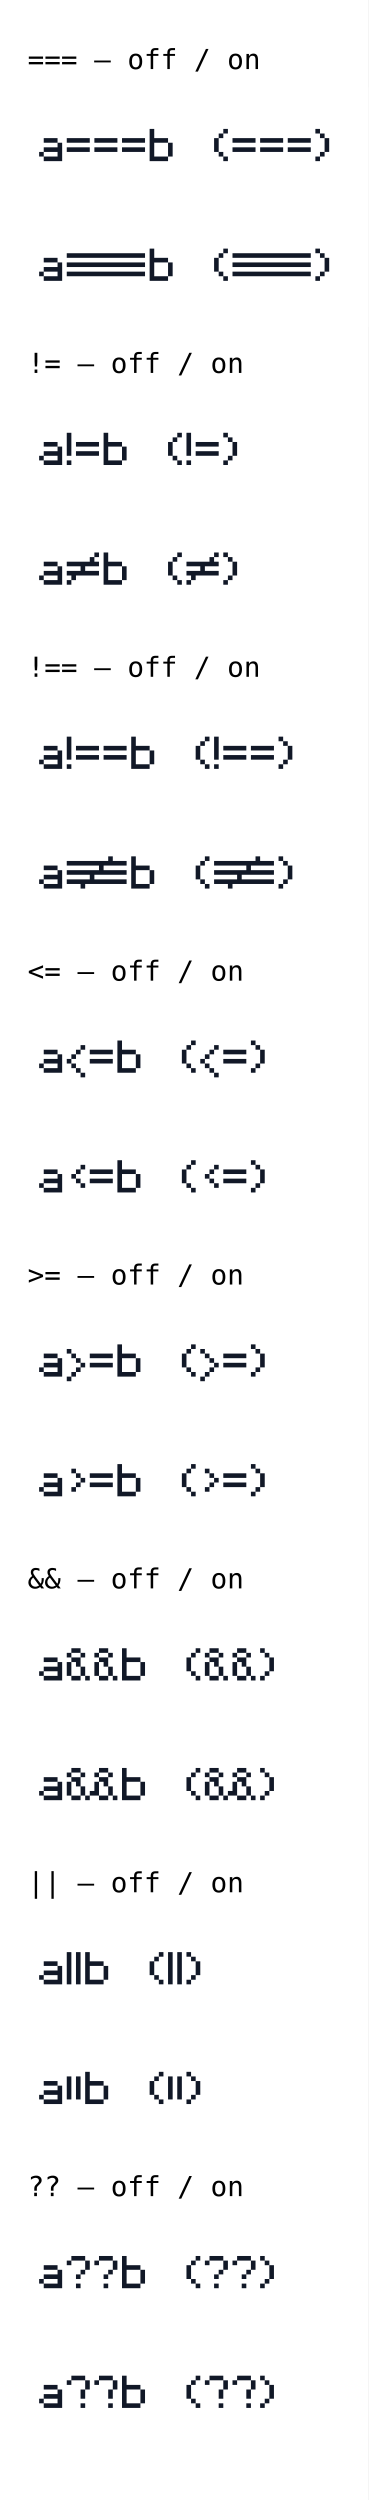
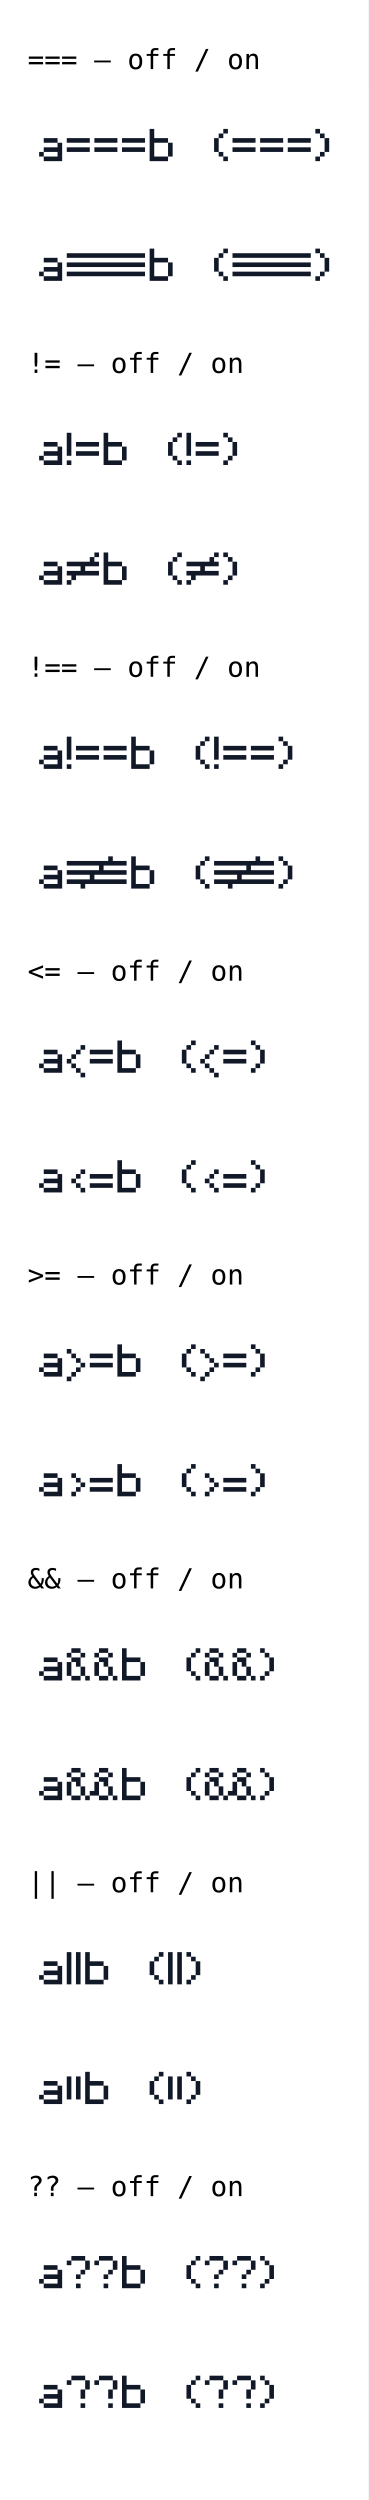
<svg xmlns="http://www.w3.org/2000/svg" width="160" height="1086">
  <rect width="100%" height="100%" fill="white" />
  <text x="12" y="30" font-family="monospace" font-size="12">=== — off / on</text>
  <svg width="160" height="52" viewBox="0 0 160 52" x="0" y="38">
    <rect width="100%" height="100%" fill="#ffffff" />
    <path d="M150 200V100H250H350H450V200H350H250ZM150 200V300H250H350H450V400H350H250H150V500H250H350H450V400H550V300V200V100V0H450H350H250H150V100H50V200Z" fill="#111827" transform="translate(16 32) scale(0.02 -0.02)" />
    <path d="M50 300H150H250H350H450H550V200H450H350H250H150H50ZM50 500H150H250H350H450H550V400H450H350H250H150H50Z" fill="#111827" transform="translate(28 32) scale(0.02 -0.02)" />
    <path d="M50 300H150H250H350H450H550V200H450H350H250H150H50ZM50 500H150H250H350H450H550V400H450H350H250H150H50Z" fill="#111827" transform="translate(40 32) scale(0.02 -0.02)" />
    <path d="M50 300H150H250H350H450H550V200H450H350H250H150H50ZM50 500H150H250H350H450H550V400H450H350H250H150H50Z" fill="#111827" transform="translate(52 32) scale(0.02 -0.02)" />
    <path d="M150 400V300V200V100H250H350H450V200V300V400H350H250ZM50 700H150V600V500H250H350H450V400H550V300V200V100H450V0H350H250H150H50V100V200V300V400V500V600Z" fill="#111827" transform="translate(64 32) scale(0.02 -0.02)" />
    <path d="" fill="#111827" transform="translate(76 32) scale(0.02 -0.02)" />
    <path d="" fill="#111827" transform="translate(84 32) scale(0.02 -0.02)" />
    <path d="M250 600V700H350V600ZM250 600V500H150V600ZM150 500V400V300V200H250V100H350V0H250V100H150V200H50V300V400V500Z" fill="#111827" transform="translate(92 32) scale(0.02 -0.02)" />
    <path d="M50 300H150H250H350H450H550V200H450H350H250H150H50ZM50 500H150H250H350H450H550V400H450H350H250H150H50Z" fill="#111827" transform="translate(100 32) scale(0.02 -0.02)" />
    <path d="M50 300H150H250H350H450H550V200H450H350H250H150H50ZM50 500H150H250H350H450H550V400H450H350H250H150H50Z" fill="#111827" transform="translate(112 32) scale(0.02 -0.02)" />
    <path d="M50 300H150H250H350H450H550V200H450H350H250H150H50ZM50 500H150H250H350H450H550V400H450H350H250H150H50Z" fill="#111827" transform="translate(124 32) scale(0.02 -0.02)" />
    <path d="M50 700H150V600H250V500H350V400V300V200H250V100H150V0H50V100H150V200H250V300V400V500H150V600H50Z" fill="#111827" transform="translate(136 32) scale(0.02 -0.02)" />
  </svg>
  <svg width="160" height="52" viewBox="0 0 160 52" x="0" y="90">
    <rect width="100%" height="100%" fill="#ffffff" />
    <path d="M150 200V100H250H350H450V200H350H250ZM150 200V300H250H350H450V400H350H250H150V500H250H350H450V400H550V300V200V100V0H450H350H250H150V100H50V200Z" fill="#111827" transform="translate(16 32) scale(0.02 -0.02)" />
    <path d="M50 200H150H250H350H450H550H650H750H850H950H1050H1150H1250H1350H1450H1550H1650H1750V100H1650H1550H1450H1350H1250H1150H1050H950H850H750H650H550H450H350H250H150H50ZM50 400H150H250H350H450H550H650H750H850H950H1050H1150H1250H1350H1450H1550H1650H1750V300H1650H1550H1450H1350H1250H1150H1050H950H850H750H650H550H450H350H250H150H50ZM50 600H150H250H350H450H550H650H750H850H950H1050H1150H1250H1350H1450H1550H1650H1750V500H1650H1550H1450H1350H1250H1150H1050H950H850H750H650H550H450H350H250H150H50Z" fill="#111827" transform="translate(28 32) scale(0.02 -0.02)" />
    <path d="M150 400V300V200V100H250H350H450V200V300V400H350H250ZM50 700H150V600V500H250H350H450V400H550V300V200V100H450V0H350H250H150H50V100V200V300V400V500V600Z" fill="#111827" transform="translate(64 32) scale(0.02 -0.02)" />
    <path d="" fill="#111827" transform="translate(76 32) scale(0.02 -0.02)" />
    <path d="" fill="#111827" transform="translate(84 32) scale(0.02 -0.02)" />
    <path d="M250 600V700H350V600ZM250 600V500H150V600ZM150 500V400V300V200H250V100H350V0H250V100H150V200H50V300V400V500Z" fill="#111827" transform="translate(92 32) scale(0.02 -0.02)" />
    <path d="M50 200H150H250H350H450H550H650H750H850H950H1050H1150H1250H1350H1450H1550H1650H1750V100H1650H1550H1450H1350H1250H1150H1050H950H850H750H650H550H450H350H250H150H50ZM50 400H150H250H350H450H550H650H750H850H950H1050H1150H1250H1350H1450H1550H1650H1750V300H1650H1550H1450H1350H1250H1150H1050H950H850H750H650H550H450H350H250H150H50ZM50 600H150H250H350H450H550H650H750H850H950H1050H1150H1250H1350H1450H1550H1650H1750V500H1650H1550H1450H1350H1250H1150H1050H950H850H750H650H550H450H350H250H150H50Z" fill="#111827" transform="translate(100 32) scale(0.02 -0.02)" />
    <path d="M50 700H150V600H250V500H350V400V300V200H250V100H150V0H50V100H150V200H250V300V400V500H150V600H50Z" fill="#111827" transform="translate(136 32) scale(0.02 -0.02)" />
  </svg>
  <text x="12" y="162" font-family="monospace" font-size="12">!= — off / on</text>
  <svg width="120" height="52" viewBox="0 0 120 52" x="0" y="170">
    <rect width="100%" height="100%" fill="#ffffff" />
    <path d="M150 200V100H250H350H450V200H350H250ZM150 200V300H250H350H450V400H350H250H150V500H250H350H450V400H550V300V200V100V0H450H350H250H150V100H50V200Z" fill="#111827" transform="translate(16 32) scale(0.02 -0.02)" />
    <path d="M50 100H150V0H50ZM50 700H150V600V500V400V300V200H50V300V400V500V600Z" fill="#111827" transform="translate(28 32) scale(0.02 -0.02)" />
    <path d="M50 300H150H250H350H450H550V200H450H350H250H150H50ZM50 500H150H250H350H450H550V400H450H350H250H150H50Z" fill="#111827" transform="translate(32 32) scale(0.02 -0.02)" />
    <path d="M150 400V300V200V100H250H350H450V200V300V400H350H250ZM50 700H150V600V500H250H350H450V400H550V300V200V100H450V0H350H250H150H50V100V200V300V400V500V600Z" fill="#111827" transform="translate(44 32) scale(0.02 -0.02)" />
    <path d="" fill="#111827" transform="translate(56 32) scale(0.02 -0.02)" />
    <path d="" fill="#111827" transform="translate(64 32) scale(0.02 -0.02)" />
    <path d="M250 600V700H350V600ZM250 600V500H150V600ZM150 500V400V300V200H250V100H350V0H250V100H150V200H50V300V400V500Z" fill="#111827" transform="translate(72 32) scale(0.02 -0.02)" />
    <path d="M50 100H150V0H50ZM50 700H150V600V500V400V300V200H50V300V400V500V600Z" fill="#111827" transform="translate(80 32) scale(0.02 -0.02)" />
    <path d="M50 300H150H250H350H450H550V200H450H350H250H150H50ZM50 500H150H250H350H450H550V400H450H350H250H150H50Z" fill="#111827" transform="translate(84 32) scale(0.02 -0.02)" />
    <path d="M50 700H150V600H250V500H350V400V300V200H250V100H150V0H50V100H150V200H250V300V400V500H150V600H50Z" fill="#111827" transform="translate(96 32) scale(0.02 -0.02)" />
  </svg>
  <svg width="120" height="52" viewBox="0 0 120 52" x="0" y="222">
    <rect width="100%" height="100%" fill="#ffffff" />
    <path d="M150 200V100H250H350H450V200H350H250ZM150 200V300H250H350H450V400H350H250H150V500H250H350H450V400H550V300V200V100V0H450H350H250H150V100H50V200Z" fill="#111827" transform="translate(16 32) scale(0.02 -0.02)" />
    <path d="M50 500H150H250H350H450H550V600H650V700H750V600H650V500H750V400H650H550H450V300H550H650H750V200H650H550H450H350H250V100H150V0H50V100H150V200H50V300H150H250H350V400H250H150H50Z" fill="#111827" transform="translate(28 32) scale(0.02 -0.02)" />
    <path d="M150 400V300V200V100H250H350H450V200V300V400H350H250ZM50 700H150V600V500H250H350H450V400H550V300V200V100H450V0H350H250H150H50V100V200V300V400V500V600Z" fill="#111827" transform="translate(44 32) scale(0.02 -0.02)" />
    <path d="" fill="#111827" transform="translate(56 32) scale(0.02 -0.02)" />
    <path d="" fill="#111827" transform="translate(64 32) scale(0.02 -0.02)" />
    <path d="M250 600V700H350V600ZM250 600V500H150V600ZM150 500V400V300V200H250V100H350V0H250V100H150V200H50V300V400V500Z" fill="#111827" transform="translate(72 32) scale(0.02 -0.02)" />
    <path d="M50 500H150H250H350H450H550V600H650V700H750V600H650V500H750V400H650H550H450V300H550H650H750V200H650H550H450H350H250V100H150V0H50V100H150V200H50V300H150H250H350V400H250H150H50Z" fill="#111827" transform="translate(80 32) scale(0.02 -0.02)" />
    <path d="M50 700H150V600H250V500H350V400V300V200H250V100H150V0H50V100H150V200H250V300V400V500H150V600H50Z" fill="#111827" transform="translate(96 32) scale(0.02 -0.02)" />
  </svg>
  <text x="12" y="294" font-family="monospace" font-size="12">!== — off / on</text>
  <svg width="144" height="52" viewBox="0 0 144 52" x="0" y="302">
    <rect width="100%" height="100%" fill="#ffffff" />
    <path d="M150 200V100H250H350H450V200H350H250ZM150 200V300H250H350H450V400H350H250H150V500H250H350H450V400H550V300V200V100V0H450H350H250H150V100H50V200Z" fill="#111827" transform="translate(16 32) scale(0.02 -0.02)" />
    <path d="M50 100H150V0H50ZM50 700H150V600V500V400V300V200H50V300V400V500V600Z" fill="#111827" transform="translate(28 32) scale(0.02 -0.02)" />
    <path d="M50 300H150H250H350H450H550V200H450H350H250H150H50ZM50 500H150H250H350H450H550V400H450H350H250H150H50Z" fill="#111827" transform="translate(32 32) scale(0.02 -0.02)" />
    <path d="M50 300H150H250H350H450H550V200H450H350H250H150H50ZM50 500H150H250H350H450H550V400H450H350H250H150H50Z" fill="#111827" transform="translate(44 32) scale(0.02 -0.02)" />
    <path d="M150 400V300V200V100H250H350H450V200V300V400H350H250ZM50 700H150V600V500H250H350H450V400H550V300V200V100H450V0H350H250H150H50V100V200V300V400V500V600Z" fill="#111827" transform="translate(56 32) scale(0.02 -0.02)" />
    <path d="" fill="#111827" transform="translate(68 32) scale(0.02 -0.02)" />
    <path d="" fill="#111827" transform="translate(76 32) scale(0.02 -0.02)" />
    <path d="M250 600V700H350V600ZM250 600V500H150V600ZM150 500V400V300V200H250V100H350V0H250V100H150V200H50V300V400V500Z" fill="#111827" transform="translate(84 32) scale(0.02 -0.02)" />
    <path d="M50 100H150V0H50ZM50 700H150V600V500V400V300V200H50V300V400V500V600Z" fill="#111827" transform="translate(92 32) scale(0.02 -0.02)" />
    <path d="M50 300H150H250H350H450H550V200H450H350H250H150H50ZM50 500H150H250H350H450H550V400H450H350H250H150H50Z" fill="#111827" transform="translate(96 32) scale(0.02 -0.02)" />
    <path d="M50 300H150H250H350H450H550V200H450H350H250H150H50ZM50 500H150H250H350H450H550V400H450H350H250H150H50Z" fill="#111827" transform="translate(108 32) scale(0.02 -0.02)" />
    <path d="M50 700H150V600H250V500H350V400V300V200H250V100H150V0H50V100H150V200H250V300V400V500H150V600H50Z" fill="#111827" transform="translate(120 32) scale(0.02 -0.02)" />
  </svg>
  <svg width="144" height="52" viewBox="0 0 144 52" x="0" y="354">
    <rect width="100%" height="100%" fill="#ffffff" />
    <path d="M150 200V100H250H350H450V200H350H250ZM150 200V300H250H350H450V400H350H250H150V500H250H350H450V400H550V300V200V100V0H450H350H250H150V100H50V200Z" fill="#111827" transform="translate(16 32) scale(0.02 -0.02)" />
    <path d="M50 600H150H250H350H450H550H650H750H850H950V700H1050V600H1150H1250H1350V500H1250H1150H1050H950H850V400H950H1050H1150H1250H1350V300H1250H1150H1050H950H850H750H650V200H750H850H950H1050H1150H1250H1350V100H1250H1150H1050H950H850H750H650H550H450V0H350V100H250H150H50V200H150H250H350H450H550V300H450H350H250H150H50V400H150H250H350H450H550H650H750V500H650H550H450H350H250H150H50Z" fill="#111827" transform="translate(28 32) scale(0.02 -0.02)" />
    <path d="M150 400V300V200V100H250H350H450V200V300V400H350H250ZM50 700H150V600V500H250H350H450V400H550V300V200V100H450V0H350H250H150H50V100V200V300V400V500V600Z" fill="#111827" transform="translate(56 32) scale(0.02 -0.02)" />
    <path d="" fill="#111827" transform="translate(68 32) scale(0.02 -0.02)" />
    <path d="" fill="#111827" transform="translate(76 32) scale(0.02 -0.02)" />
    <path d="M250 600V700H350V600ZM250 600V500H150V600ZM150 500V400V300V200H250V100H350V0H250V100H150V200H50V300V400V500Z" fill="#111827" transform="translate(84 32) scale(0.02 -0.02)" />
    <path d="M50 600H150H250H350H450H550H650H750H850H950V700H1050V600H1150H1250H1350V500H1250H1150H1050H950H850V400H950H1050H1150H1250H1350V300H1250H1150H1050H950H850H750H650V200H750H850H950H1050H1150H1250H1350V100H1250H1150H1050H950H850H750H650H550H450V0H350V100H250H150H50V200H150H250H350H450H550V300H450H350H250H150H50V400H150H250H350H450H550H650H750V500H650H550H450H350H250H150H50Z" fill="#111827" transform="translate(92 32) scale(0.02 -0.02)" />
    <path d="M50 700H150V600H250V500H350V400V300V200H250V100H150V0H50V100H150V200H250V300V400V500H150V600H50Z" fill="#111827" transform="translate(120 32) scale(0.02 -0.02)" />
  </svg>
  <text x="12" y="426" font-family="monospace" font-size="12">&lt;= — off / on</text>
  <svg width="132" height="52" viewBox="0 0 132 52" x="0" y="434">
    <rect width="100%" height="100%" fill="#ffffff" />
    <path d="M150 200V100H250H350H450V200H350H250ZM150 200V300H250H350H450V400H350H250H150V500H250H350H450V400H550V300V200V100V0H450H350H250H150V100H50V200Z" fill="#111827" transform="translate(16 32) scale(0.02 -0.02)" />
    <path d="M250 400V500H350V600H450V500H350V400ZM250 400V300H150V400ZM150 300V200H250V100H350V0H450V-100H350V0H250V100H150V200H50V300Z" fill="#111827" transform="translate(28 32) scale(0.02 -0.02)" />
    <path d="M50 300H150H250H350H450H550V200H450H350H250H150H50ZM50 500H150H250H350H450H550V400H450H350H250H150H50Z" fill="#111827" transform="translate(38 32) scale(0.02 -0.02)" />
    <path d="M150 400V300V200V100H250H350H450V200V300V400H350H250ZM50 700H150V600V500H250H350H450V400H550V300V200V100H450V0H350H250H150H50V100V200V300V400V500V600Z" fill="#111827" transform="translate(50 32) scale(0.02 -0.02)" />
    <path d="" fill="#111827" transform="translate(62 32) scale(0.02 -0.02)" />
    <path d="" fill="#111827" transform="translate(70 32) scale(0.02 -0.02)" />
    <path d="M250 600V700H350V600ZM250 600V500H150V600ZM150 500V400V300V200H250V100H350V0H250V100H150V200H50V300V400V500Z" fill="#111827" transform="translate(78 32) scale(0.02 -0.02)" />
    <path d="M250 400V500H350V600H450V500H350V400ZM250 400V300H150V400ZM150 300V200H250V100H350V0H450V-100H350V0H250V100H150V200H50V300Z" fill="#111827" transform="translate(86 32) scale(0.02 -0.02)" />
    <path d="M50 300H150H250H350H450H550V200H450H350H250H150H50ZM50 500H150H250H350H450H550V400H450H350H250H150H50Z" fill="#111827" transform="translate(96 32) scale(0.02 -0.02)" />
    <path d="M50 700H150V600H250V500H350V400V300V200H250V100H150V0H50V100H150V200H250V300V400V500H150V600H50Z" fill="#111827" transform="translate(108 32) scale(0.02 -0.02)" />
  </svg>
  <svg width="132" height="52" viewBox="0 0 132 52" x="0" y="486">
    <rect width="100%" height="100%" fill="#ffffff" />
    <path d="M150 200V100H250H350H450V200H350H250ZM150 200V300H250H350H450V400H350H250H150V500H250H350H450V400H550V300V200V100V0H450H350H250H150V100H50V200Z" fill="#111827" transform="translate(16 32) scale(0.02 -0.02)" />
-     <path d="M550 300H650H750H850H950H1050V200H950H850H750H650H550ZM550 500H650H750H850H950H1050V400H950H850H750H650H550ZM350 500V600H450V500ZM350 500V400H250V500ZM250 400V300H350V200H450V100H350V200H250V300H150V400Z" fill="#111827" transform="translate(28 32) scale(0.02 -0.02)" />
-     <path d="M150 400V300V200V100H250H350H450V200V300V400H350H250ZM50 700H150V600V500H250H350H450V400H550V300V200V100H450V0H350H250H150H50V100V200V300V400V500V600Z" fill="#111827" transform="translate(50 32) scale(0.02 -0.02)" />
-     <path d="" fill="#111827" transform="translate(62 32) scale(0.02 -0.02)" />
-     <path d="" fill="#111827" transform="translate(70 32) scale(0.02 -0.02)" />
-     <path d="M250 600V700H350V600ZM250 600V500H150V600ZM150 500V400V300V200H250V100H350V0H250V100H150V200H50V300V400V500Z" fill="#111827" transform="translate(78 32) scale(0.02 -0.02)" />
-     <path d="M550 300H650H750H850H950H1050V200H950H850H750H650H550ZM550 500H650H750H850H950H1050V400H950H850H750H650H550ZM350 500V600H450V500ZM350 500V400H250V500ZM250 400V300H350V200H450V100H350V200H250V300H150V400Z" fill="#111827" transform="translate(86 32) scale(0.02 -0.02)" />
+     <path d="M550 200H650H750H850H950H1050V100H950H850H750H650H550ZM550 400H650H750H850H950H1050V300H950H850H750H650H550ZM350 400V500H450V400ZM350 400V300H250V400ZM250 300V200H350V100H450V0H350V100H250V200H150V300Z" fill="#111827" transform="translate(28 32) scale(0.02 -0.02)" />
+     <path d="M150 400V300V200V100H250H350H450V200V300V400H350H250ZM50 700H150V600V500H250H350H450V400H550V300V200V100H450V0H350H250H150H50V100V200V300V400V500V600Z" fill="#111827" transform="translate(50 32) scale(0.02 -0.02)" />
+     <path d="" fill="#111827" transform="translate(62 32) scale(0.02 -0.02)" />
+     <path d="" fill="#111827" transform="translate(70 32) scale(0.02 -0.02)" />
+     <path d="M250 600V700H350V600ZM250 600V500H150V600ZM150 500V400V300V200H250V100H350V0H250V100H150V200H50V300V400V500Z" fill="#111827" transform="translate(78 32) scale(0.02 -0.02)" />
+     <path d="M550 200H650H750H850H950H1050V100H950H850H750H650H550ZM550 400H650H750H850H950H1050V300H950H850H750H650H550ZM350 400V500H450V400ZM350 400V300H250V400ZM250 300V200H350V100H450V0H350V100H250V200H150V300Z" fill="#111827" transform="translate(86 32) scale(0.02 -0.02)" />
    <path d="M50 700H150V600H250V500H350V400V300V200H250V100H150V0H50V100H150V200H250V300V400V500H150V600H50Z" fill="#111827" transform="translate(108 32) scale(0.02 -0.02)" />
  </svg>
  <text x="12" y="558" font-family="monospace" font-size="12">&gt;= — off / on</text>
  <svg width="132" height="52" viewBox="0 0 132 52" x="0" y="566">
    <rect width="100%" height="100%" fill="#ffffff" />
    <path d="M150 200V100H250H350H450V200H350H250ZM150 200V300H250H350H450V400H350H250H150V500H250H350H450V400H550V300V200V100V0H450H350H250H150V100H50V200Z" fill="#111827" transform="translate(16 32) scale(0.02 -0.02)" />
    <path d="M50 600H150V500H250V400H350V300H450V200H350V100H250V0H150V-100H50V0H150V100H250V200H350V300H250V400H150V500H50Z" fill="#111827" transform="translate(28 32) scale(0.02 -0.02)" />
    <path d="M50 300H150H250H350H450H550V200H450H350H250H150H50ZM50 500H150H250H350H450H550V400H450H350H250H150H50Z" fill="#111827" transform="translate(38 32) scale(0.02 -0.02)" />
    <path d="M150 400V300V200V100H250H350H450V200V300V400H350H250ZM50 700H150V600V500H250H350H450V400H550V300V200V100H450V0H350H250H150H50V100V200V300V400V500V600Z" fill="#111827" transform="translate(50 32) scale(0.02 -0.02)" />
    <path d="" fill="#111827" transform="translate(62 32) scale(0.02 -0.02)" />
    <path d="" fill="#111827" transform="translate(70 32) scale(0.02 -0.02)" />
    <path d="M250 600V700H350V600ZM250 600V500H150V600ZM150 500V400V300V200H250V100H350V0H250V100H150V200H50V300V400V500Z" fill="#111827" transform="translate(78 32) scale(0.02 -0.02)" />
    <path d="M50 600H150V500H250V400H350V300H450V200H350V100H250V0H150V-100H50V0H150V100H250V200H350V300H250V400H150V500H50Z" fill="#111827" transform="translate(86 32) scale(0.02 -0.02)" />
    <path d="M50 300H150H250H350H450H550V200H450H350H250H150H50ZM50 500H150H250H350H450H550V400H450H350H250H150H50Z" fill="#111827" transform="translate(96 32) scale(0.02 -0.02)" />
    <path d="M50 700H150V600H250V500H350V400V300V200H250V100H150V0H50V100H150V200H250V300V400V500H150V600H50Z" fill="#111827" transform="translate(108 32) scale(0.02 -0.02)" />
  </svg>
  <svg width="132" height="52" viewBox="0 0 132 52" x="0" y="618">
    <rect width="100%" height="100%" fill="#ffffff" />
    <path d="M150 200V100H250H350H450V200H350H250ZM150 200V300H250H350H450V400H350H250H150V500H250H350H450V400H550V300V200V100V0H450H350H250H150V100H50V200Z" fill="#111827" transform="translate(16 32) scale(0.02 -0.02)" />
-     <path d="M550 300H650H750H850H950H1050V200H950H850H750H650H550ZM550 500H650H750H850H950H1050V400H950H850H750H650H550ZM150 600H250V500H350V400H450V300H350V200H250V100H150V200H250V300H350V400H250V500H150Z" fill="#111827" transform="translate(28 32) scale(0.02 -0.02)" />
-     <path d="M150 400V300V200V100H250H350H450V200V300V400H350H250ZM50 700H150V600V500H250H350H450V400H550V300V200V100H450V0H350H250H150H50V100V200V300V400V500V600Z" fill="#111827" transform="translate(50 32) scale(0.02 -0.02)" />
-     <path d="" fill="#111827" transform="translate(62 32) scale(0.02 -0.02)" />
-     <path d="" fill="#111827" transform="translate(70 32) scale(0.02 -0.02)" />
-     <path d="M250 600V700H350V600ZM250 600V500H150V600ZM150 500V400V300V200H250V100H350V0H250V100H150V200H50V300V400V500Z" fill="#111827" transform="translate(78 32) scale(0.02 -0.02)" />
-     <path d="M550 300H650H750H850H950H1050V200H950H850H750H650H550ZM550 500H650H750H850H950H1050V400H950H850H750H650H550ZM150 600H250V500H350V400H450V300H350V200H250V100H150V200H250V300H350V400H250V500H150Z" fill="#111827" transform="translate(86 32) scale(0.02 -0.02)" />
+     <path d="M550 200H650H750H850H950H1050V100H950H850H750H650H550ZM550 400H650H750H850H950H1050V300H950H850H750H650H550ZM150 500H250V400H350V300H450V200H350V100H250V0H150V100H250V200H350V300H250V400H150Z" fill="#111827" transform="translate(28 32) scale(0.02 -0.02)" />
+     <path d="M150 400V300V200V100H250H350H450V200V300V400H350H250ZM50 700H150V600V500H250H350H450V400H550V300V200V100H450V0H350H250H150H50V100V200V300V400V500V600Z" fill="#111827" transform="translate(50 32) scale(0.02 -0.02)" />
+     <path d="" fill="#111827" transform="translate(62 32) scale(0.02 -0.02)" />
+     <path d="" fill="#111827" transform="translate(70 32) scale(0.02 -0.02)" />
+     <path d="M250 600V700H350V600ZM250 600V500H150V600ZM150 500V400V300V200H250V100H350V0H250V100H150V200H50V300V400V500Z" fill="#111827" transform="translate(78 32) scale(0.02 -0.02)" />
+     <path d="M550 200H650H750H850H950H1050V100H950H850H750H650H550ZM550 400H650H750H850H950H1050V300H950H850H750H650H550ZM150 500H250V400H350V300H450V200H350V100H250V0H150V100H250V200H350V300H250V400H150Z" fill="#111827" transform="translate(86 32) scale(0.02 -0.02)" />
    <path d="M50 700H150V600H250V500H350V400V300V200H250V100H150V0H50V100H150V200H250V300V400V500H150V600H50Z" fill="#111827" transform="translate(108 32) scale(0.02 -0.02)" />
  </svg>
  <text x="12" y="690" font-family="monospace" font-size="12">&amp;&amp; — off / on</text>
  <svg width="136" height="52" viewBox="0 0 136 52" x="0" y="698">
    <rect width="100%" height="100%" fill="#ffffff" />
    <path d="M150 200V100H250H350H450V200H350H250ZM150 200V300H250H350H450V400H350H250H150V500H250H350H450V400H550V300V200V100V0H450H350H250H150V100H50V200Z" fill="#111827" transform="translate(16 32) scale(0.02 -0.02)" />
    <path d="M350 300H250V400H150V300V200V100H250H350V200ZM350 300H450V200V100H550V0H450V100H350V0H250H150V100H50V200V300V400H150V500H250H350V600H250H150V500H50V600H150V700H250H350V600H450V500H350V400Z" fill="#111827" transform="translate(28 32) scale(0.02 -0.02)" />
    <path d="M350 300H250V400H150V300V200V100H250H350V200ZM350 300H450V200V100H550V0H450V100H350V0H250H150V100H50V200V300V400H150V500H250H350V600H250H150V500H50V600H150V700H250H350V600H450V500H350V400Z" fill="#111827" transform="translate(40 32) scale(0.02 -0.02)" />
    <path d="M150 400V300V200V100H250H350H450V200V300V400H350H250ZM50 700H150V600V500H250H350H450V400H550V300V200V100H450V0H350H250H150H50V100V200V300V400V500V600Z" fill="#111827" transform="translate(52 32) scale(0.02 -0.02)" />
    <path d="" fill="#111827" transform="translate(64 32) scale(0.02 -0.02)" />
    <path d="" fill="#111827" transform="translate(72 32) scale(0.02 -0.02)" />
    <path d="M250 600V700H350V600ZM250 600V500H150V600ZM150 500V400V300V200H250V100H350V0H250V100H150V200H50V300V400V500Z" fill="#111827" transform="translate(80 32) scale(0.02 -0.02)" />
    <path d="M350 300H250V400H150V300V200V100H250H350V200ZM350 300H450V200V100H550V0H450V100H350V0H250H150V100H50V200V300V400H150V500H250H350V600H250H150V500H50V600H150V700H250H350V600H450V500H350V400Z" fill="#111827" transform="translate(88 32) scale(0.02 -0.02)" />
    <path d="M350 300H250V400H150V300V200V100H250H350V200ZM350 300H450V200V100H550V0H450V100H350V0H250H150V100H50V200V300V400H150V500H250H350V600H250H150V500H50V600H150V700H250H350V600H450V500H350V400Z" fill="#111827" transform="translate(100 32) scale(0.02 -0.02)" />
    <path d="M50 700H150V600H250V500H350V400V300V200H250V100H150V0H50V100H150V200H250V300V400V500H150V600H50Z" fill="#111827" transform="translate(112 32) scale(0.02 -0.02)" />
  </svg>
  <svg width="136" height="52" viewBox="0 0 136 52" x="0" y="750">
    <rect width="100%" height="100%" fill="#ffffff" />
    <path d="M150 200V100H250H350H450V200H350H250ZM150 200V300H250H350H450V400H350H250H150V500H250H350H450V400H550V300V200V100V0H450H350H250H150V100H50V200Z" fill="#111827" transform="translate(16 32) scale(0.02 -0.02)" />
    <path d="M950 300H850V400H750V300V200V100H850H950V200ZM950 300H1050V200V100H1150V0H1050V100H950V0H850H750V100H650H550V200H650V300V400H750V500H850H950V600H850H750V500H650V600H750V700H850H950V600H1050V500H950V400ZM350 300H250V400H150V300V200V100H250H350V200ZM350 300H450V200V100H550V0H450V100H350V0H250H150V100H50V200V300V400H150V500H250H350V600H250H150V500H50V600H150V700H250H350V600H450V500H350V400Z" fill="#111827" transform="translate(28 32) scale(0.02 -0.02)" />
    <path d="M150 400V300V200V100H250H350H450V200V300V400H350H250ZM50 700H150V600V500H250H350H450V400H550V300V200V100H450V0H350H250H150H50V100V200V300V400V500V600Z" fill="#111827" transform="translate(52 32) scale(0.02 -0.02)" />
    <path d="" fill="#111827" transform="translate(64 32) scale(0.02 -0.02)" />
    <path d="" fill="#111827" transform="translate(72 32) scale(0.02 -0.02)" />
    <path d="M250 600V700H350V600ZM250 600V500H150V600ZM150 500V400V300V200H250V100H350V0H250V100H150V200H50V300V400V500Z" fill="#111827" transform="translate(80 32) scale(0.02 -0.02)" />
    <path d="M950 300H850V400H750V300V200V100H850H950V200ZM950 300H1050V200V100H1150V0H1050V100H950V0H850H750V100H650H550V200H650V300V400H750V500H850H950V600H850H750V500H650V600H750V700H850H950V600H1050V500H950V400ZM350 300H250V400H150V300V200V100H250H350V200ZM350 300H450V200V100H550V0H450V100H350V0H250H150V100H50V200V300V400H150V500H250H350V600H250H150V500H50V600H150V700H250H350V600H450V500H350V400Z" fill="#111827" transform="translate(88 32) scale(0.02 -0.02)" />
    <path d="M50 700H150V600H250V500H350V400V300V200H250V100H150V0H50V100H150V200H250V300V400V500H150V600H50Z" fill="#111827" transform="translate(112 32) scale(0.02 -0.02)" />
  </svg>
  <text x="12" y="822" font-family="monospace" font-size="12">|| — off / on</text>
  <svg width="104" height="52" viewBox="0 0 104 52" x="0" y="830">
    <rect width="100%" height="100%" fill="#ffffff" />
    <path d="M150 200V100H250H350H450V200H350H250ZM150 200V300H250H350H450V400H350H250H150V500H250H350H450V400H550V300V200V100V0H450H350H250H150V100H50V200Z" fill="#111827" transform="translate(16 32) scale(0.02 -0.02)" />
    <path d="M50 700H150V600V500V400V300V200V100V0H50V100V200V300V400V500V600Z" fill="#111827" transform="translate(28 32) scale(0.02 -0.02)" />
    <path d="M50 700H150V600V500V400V300V200V100V0H50V100V200V300V400V500V600Z" fill="#111827" transform="translate(32 32) scale(0.02 -0.02)" />
    <path d="M150 400V300V200V100H250H350H450V200V300V400H350H250ZM50 700H150V600V500H250H350H450V400H550V300V200V100H450V0H350H250H150H50V100V200V300V400V500V600Z" fill="#111827" transform="translate(36 32) scale(0.02 -0.02)" />
    <path d="" fill="#111827" transform="translate(48 32) scale(0.02 -0.02)" />
    <path d="" fill="#111827" transform="translate(56 32) scale(0.02 -0.02)" />
    <path d="M250 600V700H350V600ZM250 600V500H150V600ZM150 500V400V300V200H250V100H350V0H250V100H150V200H50V300V400V500Z" fill="#111827" transform="translate(64 32) scale(0.02 -0.02)" />
    <path d="M50 700H150V600V500V400V300V200V100V0H50V100V200V300V400V500V600Z" fill="#111827" transform="translate(72 32) scale(0.02 -0.02)" />
    <path d="M50 700H150V600V500V400V300V200V100V0H50V100V200V300V400V500V600Z" fill="#111827" transform="translate(76 32) scale(0.02 -0.02)" />
    <path d="M50 700H150V600H250V500H350V400V300V200H250V100H150V0H50V100H150V200H250V300V400V500H150V600H50Z" fill="#111827" transform="translate(80 32) scale(0.02 -0.02)" />
  </svg>
  <svg width="104" height="52" viewBox="0 0 104 52" x="0" y="882">
    <rect width="100%" height="100%" fill="#ffffff" />
    <path d="M150 200V100H250H350H450V200H350H250ZM150 200V300H250H350H450V400H350H250H150V500H250H350H450V400H550V300V200V100V0H450H350H250H150V100H50V200Z" fill="#111827" transform="translate(16 32) scale(0.02 -0.02)" />
    <path d="M250 600H350V500V400V300V200V100H250V200V300V400V500ZM50 600H150V500V400V300V200V100H50V200V300V400V500Z" fill="#111827" transform="translate(28 32) scale(0.02 -0.02)" />
    <path d="M150 400V300V200V100H250H350H450V200V300V400H350H250ZM50 700H150V600V500H250H350H450V400H550V300V200V100H450V0H350H250H150H50V100V200V300V400V500V600Z" fill="#111827" transform="translate(36 32) scale(0.02 -0.02)" />
    <path d="" fill="#111827" transform="translate(48 32) scale(0.02 -0.02)" />
    <path d="" fill="#111827" transform="translate(56 32) scale(0.02 -0.02)" />
    <path d="M250 600V700H350V600ZM250 600V500H150V600ZM150 500V400V300V200H250V100H350V0H250V100H150V200H50V300V400V500Z" fill="#111827" transform="translate(64 32) scale(0.02 -0.02)" />
    <path d="M250 600H350V500V400V300V200V100H250V200V300V400V500ZM50 600H150V500V400V300V200V100H50V200V300V400V500Z" fill="#111827" transform="translate(72 32) scale(0.02 -0.02)" />
    <path d="M50 700H150V600H250V500H350V400V300V200H250V100H150V0H50V100H150V200H250V300V400V500H150V600H50Z" fill="#111827" transform="translate(80 32) scale(0.02 -0.02)" />
  </svg>
  <text x="12" y="954" font-family="monospace" font-size="12">?? — off / on</text>
  <svg width="136" height="52" viewBox="0 0 136 52" x="0" y="962">
    <rect width="100%" height="100%" fill="#ffffff" />
    <path d="M150 200V100H250H350H450V200H350H250ZM150 200V300H250H350H450V400H350H250H150V500H250H350H450V400H550V300V200V100V0H450H350H250H150V100H50V200Z" fill="#111827" transform="translate(16 32) scale(0.02 -0.02)" />
    <path d="M250 100H350V0H250ZM150 600V700H250H350H450V600H550V500V400H450V300H350V200H250V300H350V400H450V500V600H350H250ZM150 600V500H50V600Z" fill="#111827" transform="translate(28 32) scale(0.02 -0.02)" />
    <path d="M250 100H350V0H250ZM150 600V700H250H350H450V600H550V500V400H450V300H350V200H250V300H350V400H450V500V600H350H250ZM150 600V500H50V600Z" fill="#111827" transform="translate(40 32) scale(0.02 -0.02)" />
    <path d="M150 400V300V200V100H250H350H450V200V300V400H350H250ZM50 700H150V600V500H250H350H450V400H550V300V200V100H450V0H350H250H150H50V100V200V300V400V500V600Z" fill="#111827" transform="translate(52 32) scale(0.02 -0.02)" />
    <path d="" fill="#111827" transform="translate(64 32) scale(0.02 -0.02)" />
    <path d="" fill="#111827" transform="translate(72 32) scale(0.02 -0.02)" />
    <path d="M250 600V700H350V600ZM250 600V500H150V600ZM150 500V400V300V200H250V100H350V0H250V100H150V200H50V300V400V500Z" fill="#111827" transform="translate(80 32) scale(0.02 -0.02)" />
    <path d="M250 100H350V0H250ZM150 600V700H250H350H450V600H550V500V400H450V300H350V200H250V300H350V400H450V500V600H350H250ZM150 600V500H50V600Z" fill="#111827" transform="translate(88 32) scale(0.02 -0.02)" />
    <path d="M250 100H350V0H250ZM150 600V700H250H350H450V600H550V500V400H450V300H350V200H250V300H350V400H450V500V600H350H250ZM150 600V500H50V600Z" fill="#111827" transform="translate(100 32) scale(0.02 -0.02)" />
    <path d="M50 700H150V600H250V500H350V400V300V200H250V100H150V0H50V100H150V200H250V300V400V500H150V600H50Z" fill="#111827" transform="translate(112 32) scale(0.02 -0.02)" />
  </svg>
  <svg width="136" height="52" viewBox="0 0 136 52" x="0" y="1014">
    <rect width="100%" height="100%" fill="#ffffff" />
    <path d="M150 200V100H250H350H450V200H350H250ZM150 200V300H250H350H450V400H350H250H150V500H250H350H450V400H550V300V200V100V0H450H350H250H150V100H50V200Z" fill="#111827" transform="translate(16 32) scale(0.02 -0.02)" />
    <path d="M950 100H1050V0H950ZM350 100H450V0H350ZM750 600V700H850H950H1050V600H1150V500V400H1050V300V200H950V300V400H1050V500V600H950H850ZM750 600V500H650V600ZM150 600V700H250H350H450V600H550V500V400H450V300V200H350V300V400H450V500V600H350H250ZM150 600V500H50V600Z" fill="#111827" transform="translate(28 32) scale(0.02 -0.02)" />
    <path d="M150 400V300V200V100H250H350H450V200V300V400H350H250ZM50 700H150V600V500H250H350H450V400H550V300V200V100H450V0H350H250H150H50V100V200V300V400V500V600Z" fill="#111827" transform="translate(52 32) scale(0.02 -0.02)" />
    <path d="" fill="#111827" transform="translate(64 32) scale(0.02 -0.02)" />
    <path d="" fill="#111827" transform="translate(72 32) scale(0.02 -0.02)" />
    <path d="M250 600V700H350V600ZM250 600V500H150V600ZM150 500V400V300V200H250V100H350V0H250V100H150V200H50V300V400V500Z" fill="#111827" transform="translate(80 32) scale(0.02 -0.02)" />
    <path d="M950 100H1050V0H950ZM350 100H450V0H350ZM750 600V700H850H950H1050V600H1150V500V400H1050V300V200H950V300V400H1050V500V600H950H850ZM750 600V500H650V600ZM150 600V700H250H350H450V600H550V500V400H450V300V200H350V300V400H450V500V600H350H250ZM150 600V500H50V600Z" fill="#111827" transform="translate(88 32) scale(0.02 -0.02)" />
    <path d="M50 700H150V600H250V500H350V400V300V200H250V100H150V0H50V100H150V200H250V300V400V500H150V600H50Z" fill="#111827" transform="translate(112 32) scale(0.02 -0.02)" />
  </svg>
</svg>
